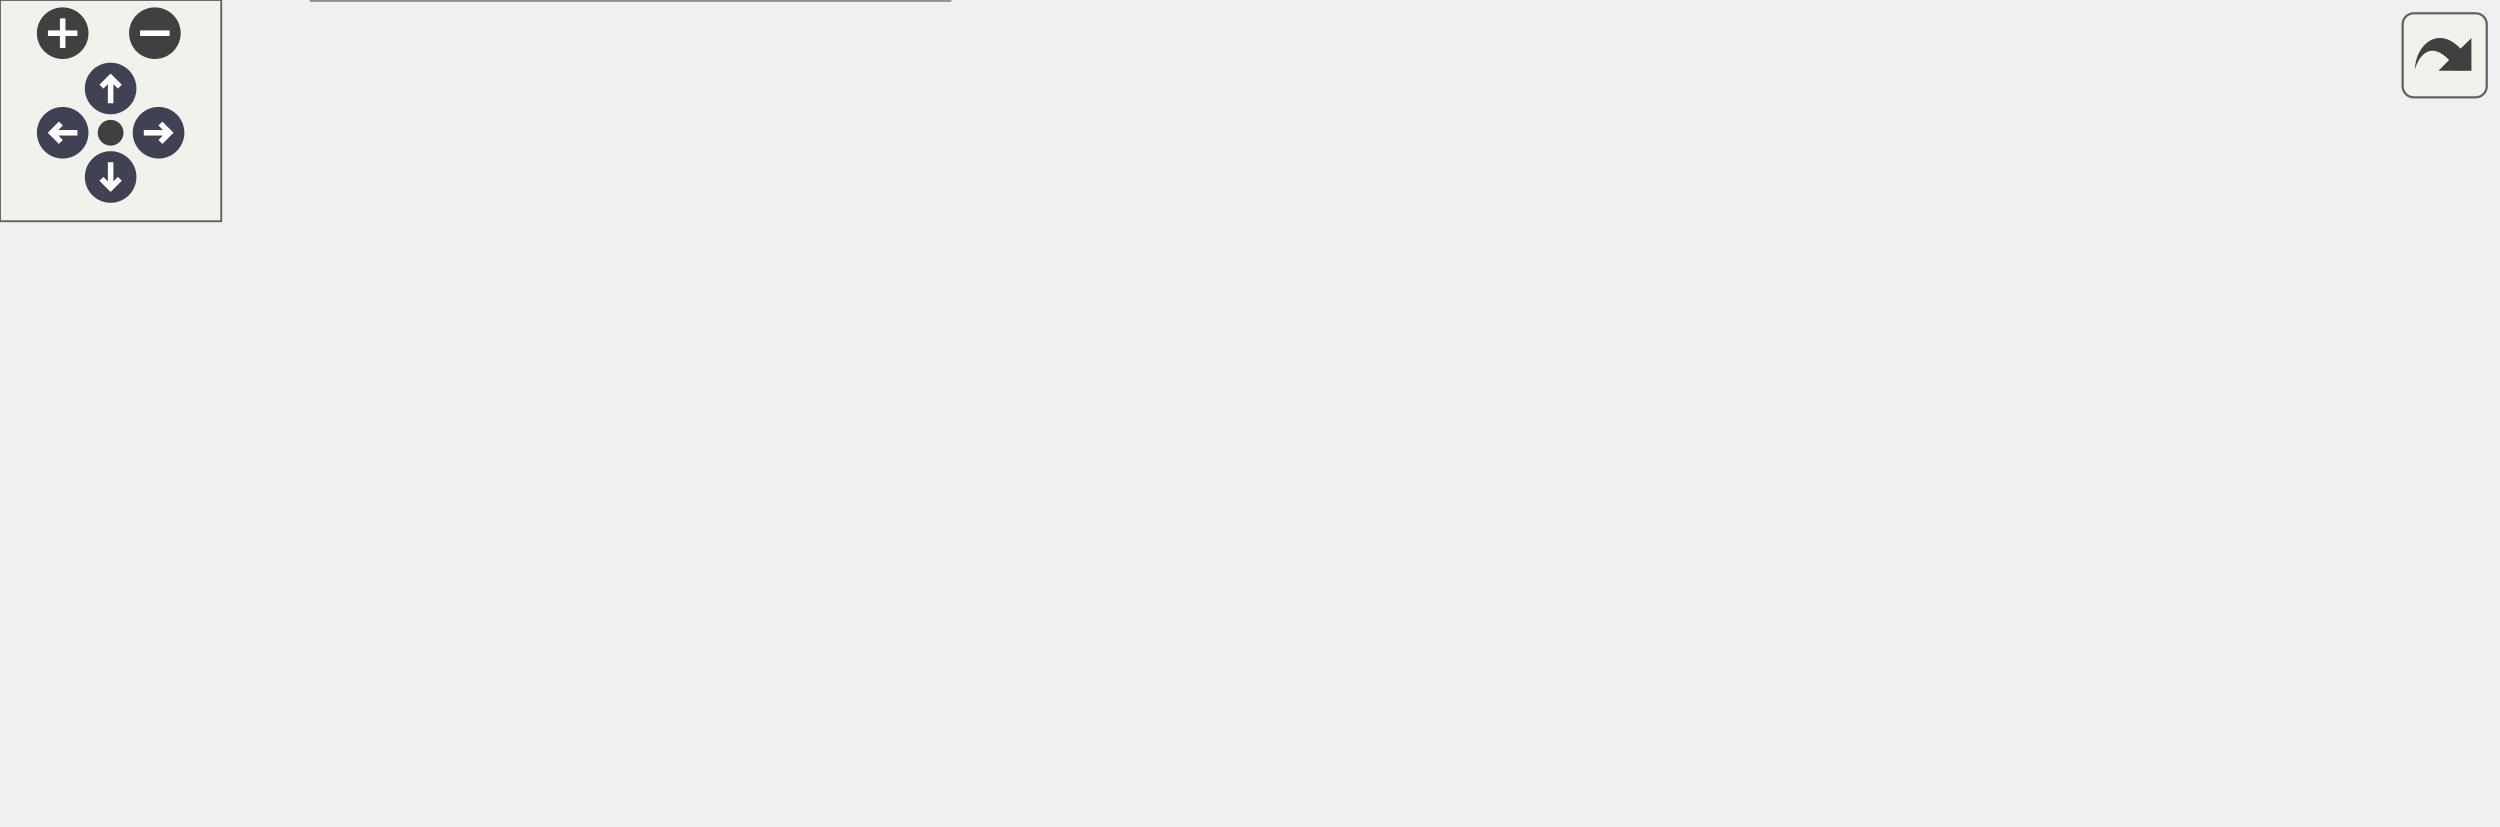
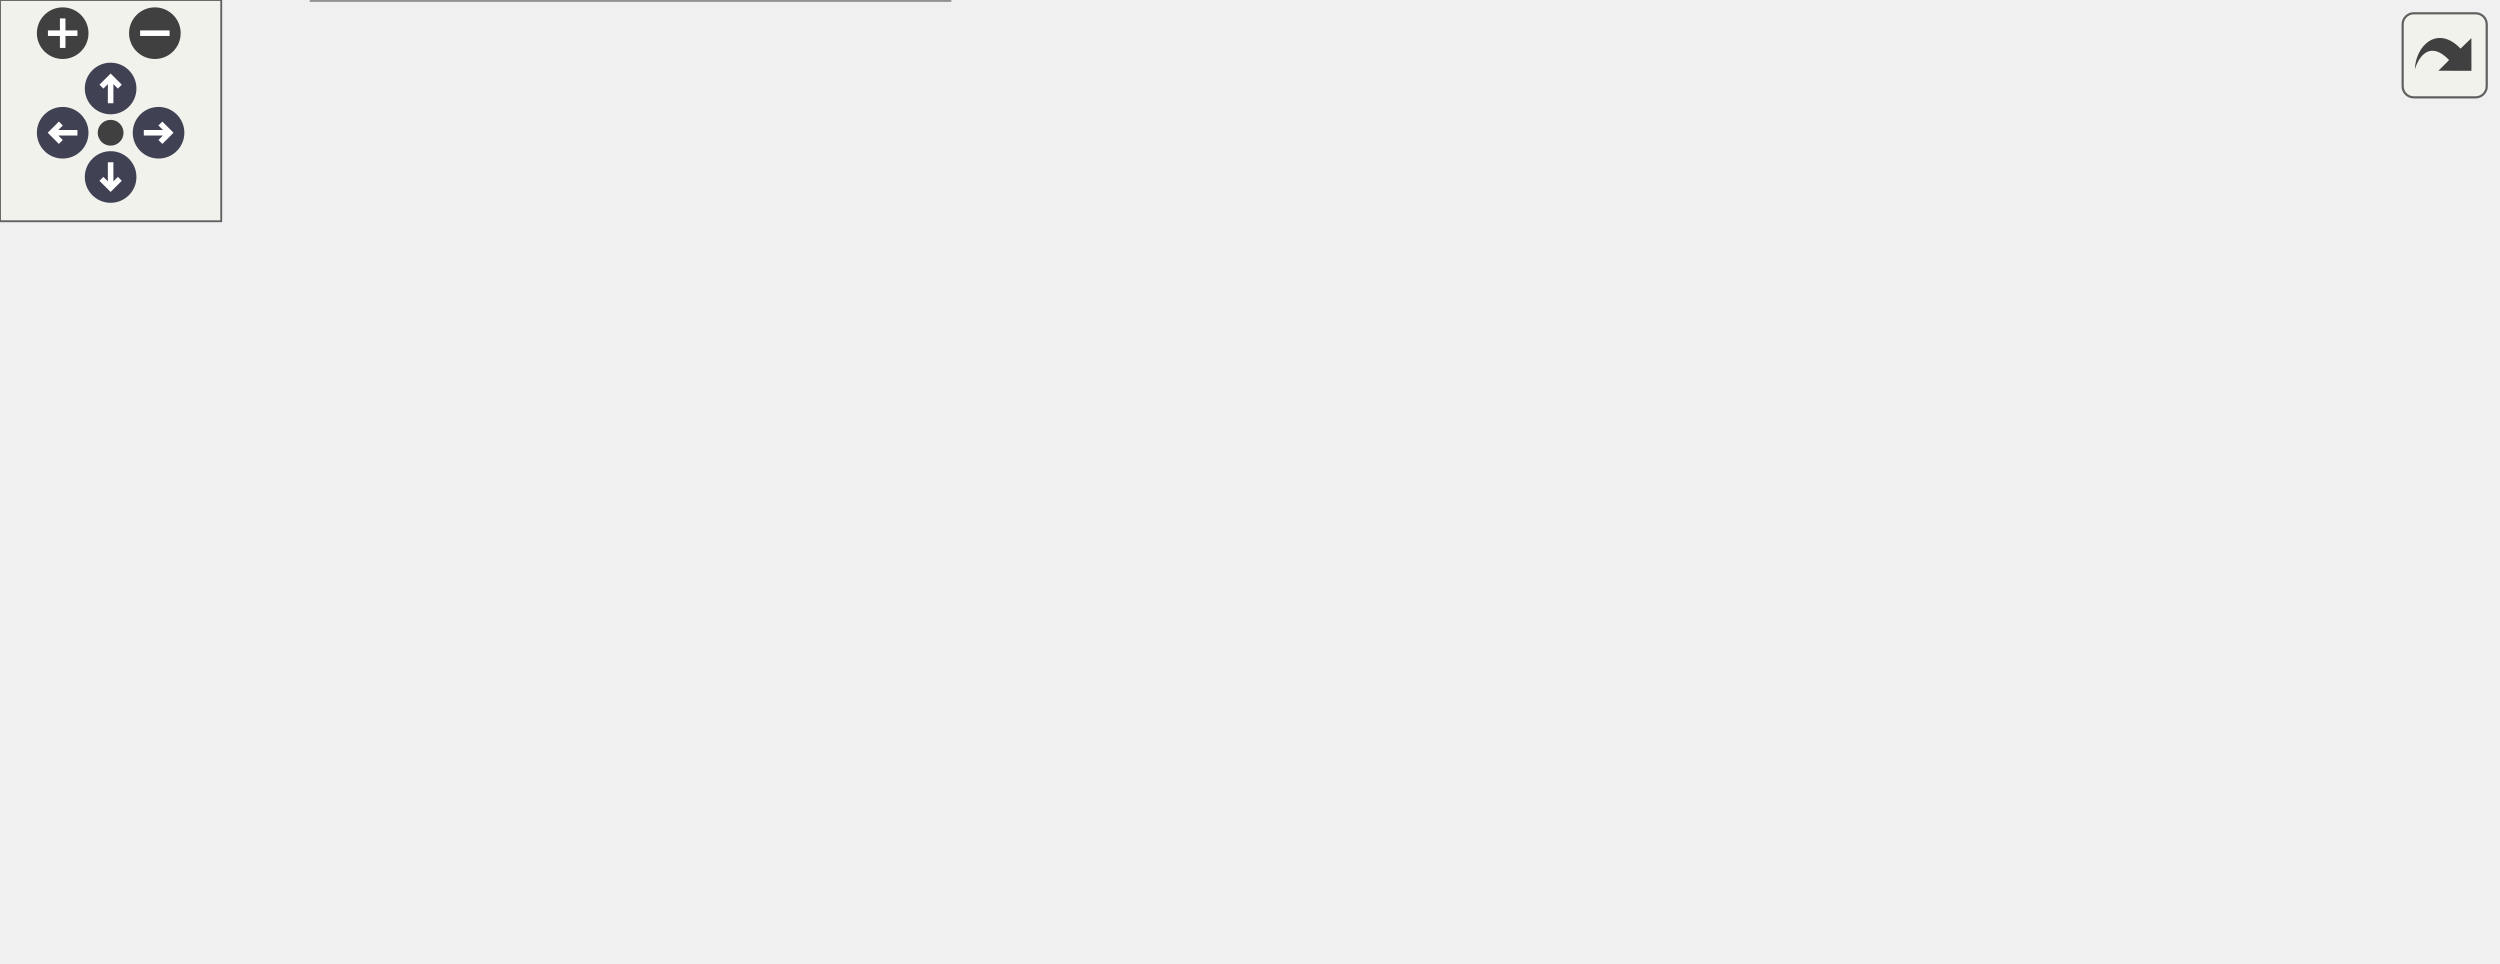
<svg xmlns="http://www.w3.org/2000/svg" xmlns:xlink="http://www.w3.org/1999/xlink" id="main" version="1.1" xml:space="preserve">
  <style type="text/css">
.node, .edge {opacity: 0.7;}
.node.selected, .edge.selected {opacity: 1;}
.edge:hover path { stroke: red; }
.edge:hover polygon { stroke: red; fill: red; }
</style>
  <defs>
    <circle id="rim" cx="0" cy="0" r="7" />
    <circle id="rim2" cx="0" cy="0" r="3.5" />
    <g id="zoomPlus">
      <use xlink:href="#rim" fill="#404040">
        <set attributeName="fill" to="#808080" begin="zoomplus.mouseover" end="zoomplus.mouseout" />
      </use>
      <path d="M-4,0h8M0,-4v8" fill="none" stroke="white" stroke-width="1.5" pointer-events="none" />
    </g>
    <g id="zoomMin">
      <use xlink:href="#rim" fill="#404040">
        <set attributeName="fill" to="#808080" begin="zoomminus.mouseover" end="zoomminus.mouseout" />
      </use>
      <path d="M-4,0h8" fill="none" stroke="white" stroke-width="1.5" pointer-events="none" />
    </g>
    <g id="arrowUp" transform="translate(30 24)">
      <use xlink:href="#rim" />
      <path pointer-events="none" fill="none" stroke="white" stroke-width="1.5" d="M0,-3.0v7 M-2.5,-0.5L0,-3.0L2.5,-0.5" />
    </g>
    <g id="arrowRight" transform="rotate(90) translate(36 -43)">
      <use xlink:href="#rim" />
      <path pointer-events="none" fill="none" stroke="white" stroke-width="1.5" d="M0,-3.0v7 M-2.5,-0.5L0,-3.0L2.5,-0.5" />
    </g>
    <g id="arrowDown" transform="rotate(180) translate(-30 -48)">
      <use xlink:href="#rim" />
      <path pointer-events="none" fill="none" stroke="white" stroke-width="1.5" d="M0,-3.0v7 M-2.5,-0.5L0,-3.0L2.5,-0.5" />
    </g>
    <g id="arrowLeft" transform="rotate(270) translate(-36 17)">
      <use xlink:href="#rim" />
      <path pointer-events="none" fill="none" stroke="white" stroke-width="1.5" d="M0,-3.0v7 M-2.5,-0.5L0,-3.0L2.5,-0.5" />
    </g>
    <g id="resetDef">
      <use xlink:href="#rim2" fill="#404040">
        <set attributeName="fill" to="#808080" begin="reset.mouseover" end="reset.mouseout" />
      </use>
    </g>
  </defs>
  <svg id="graph" class="graph">
    <g id="viewport">
      <g id="Node000001" class="node">
        <g id="a_Node000001">
          <a xlink:title="Computes deterministic solution-drift metrics for the current step.">
-             <polygon fill="#999999" stroke="#666666" points="677,-102 510,-102 510,-72 677,-72 677,-102" />
-             <text text-anchor="start" x="518" y="-90" font-family="Helvetica,sans-Serif" font-size="10.00">ComputeDeterministicSolution</text>
-             <text text-anchor="middle" x="593.5" y="-79" font-family="Helvetica,sans-Serif" font-size="10.00">Metrics</text>
+             <polygon fill="#999999" stroke="#666666" points="677,-126 510,-126 510,-96 677,-96 677,-126" />
+             <text text-anchor="start" x="518" y="-114" font-family="Helvetica,sans-Serif" font-size="10.00">ComputeDeterministicSolution</text>
+             <text text-anchor="middle" x="593.5" y="-103" font-family="Helvetica,sans-Serif" font-size="10.00">Metrics</text>
          </a>
        </g>
      </g>
      <g id="Node000002" class="node">
        <g id="a_Node000002">
          <a xlink:href="logging_8c.html#aad48c8668b8e503f68e5521df4d40f01" target="_top" xlink:title="Logs physical solution-convergence metrics once per completed timestep.">
-             <polygon fill="white" stroke="#666666" points="474,-96.5 301,-96.5 301,-77.5 474,-77.5 474,-96.5" />
-             <text text-anchor="middle" x="387.5" y="-84.5" font-family="Helvetica,sans-Serif" font-size="10.00">LOG_SOLUTION_CONVERGENCE</text>
+             <polygon fill="white" stroke="#666666" points="474,-120.5 301,-120.5 301,-101.5 474,-101.5 474,-120.5" />
+             <text text-anchor="middle" x="387.5" y="-108.5" font-family="Helvetica,sans-Serif" font-size="10.00">LOG_SOLUTION_CONVERGENCE</text>
          </a>
        </g>
      </g>
      <g id="edge1_Node000001_Node000002" class="edge">
        <g id="a_edge1_Node000001_Node000002">
          <a xlink:title=" ">
-             <path fill="none" stroke="#63b8ff" d="M499.59,-87C491.16,-87 482.65,-87 474.29,-87" />
-             <polygon fill="#63b8ff" stroke="#63b8ff" points="499.82,-90.5 509.82,-87 499.82,-83.5 499.82,-90.5" />
+             <path fill="none" stroke="#63b8ff" d="M499.59,-111C491.16,-111 482.65,-111 474.29,-111" />
+             <polygon fill="#63b8ff" stroke="#63b8ff" points="499.82,-114.5 509.82,-111 499.82,-107.5 499.82,-114.5" />
          </a>
        </g>
      </g>
      <g id="Node000003" class="node">
        <g id="a_Node000003">
          <a xlink:href="runloop_8c.html#a5cfb2f783604af7f20171d19f969d5d3" target="_top" xlink:title="Executes the main time-marching loop for the particle simulation.">
-             <polygon fill="white" stroke="#666666" points="226.5,-163.5 115.5,-163.5 115.5,-144.5 226.5,-144.5 226.5,-163.5" />
-             <text text-anchor="middle" x="171" y="-151.5" font-family="Helvetica,sans-Serif" font-size="10.00">AdvanceSimulation</text>
+             <polygon fill="white" stroke="#666666" points="226.5,-200.5 115.5,-200.5 115.5,-181.5 226.5,-181.5 226.5,-200.5" />
+             <text text-anchor="middle" x="171" y="-188.5" font-family="Helvetica,sans-Serif" font-size="10.00">AdvanceSimulation</text>
          </a>
        </g>
      </g>
      <g id="edge2_Node000002_Node000003" class="edge">
        <g id="a_edge2_Node000002_Node000003">
          <a xlink:title=" ">
-             <path fill="none" stroke="#63b8ff" d="M356.01,-100.77C331.75,-111.3 296.72,-125.57 265,-135 252.84,-138.61 239.58,-141.77 226.98,-144.42" />
-             <polygon fill="#63b8ff" stroke="#63b8ff" points="357.64,-103.87 365.39,-96.65 354.83,-97.47 357.64,-103.87" />
+             <path fill="none" stroke="#63b8ff" d="M362.28,-125.94C338.38,-140.05 300.38,-160.82 265,-173 252.87,-177.18 239.5,-180.48 226.77,-183.05" />
+             <polygon fill="#63b8ff" stroke="#63b8ff" points="364.24,-128.85 371.01,-120.71 360.64,-122.85 364.24,-128.85" />
          </a>
        </g>
      </g>
      <g id="Node000005" class="node">
        <g id="a_Node000005">
+           <a xlink:href="test__logging_8c.html#a491bee7613496a78ff3d6ce8453eacba" target="_top" xlink:title="Regression test: volume-averaged mean KE of a sinusoidal field in a fully periodic domain.">
+             <polygon fill="white" stroke="#666666" points="253.5,-163.5 88.5,-163.5 88.5,-144.5 253.5,-144.5 253.5,-163.5" />
+             <text text-anchor="middle" x="171" y="-151.5" font-family="Helvetica,sans-Serif" font-size="10.00">TestPeriodicSinusoidalMeanKE</text>
+           </a>
+         </g>
+       </g>
+       <g id="edge4_Node000002_Node000005" class="edge">
+         <g id="a_edge4_Node000002_Node000005">
+           <a xlink:title=" ">
+             <path fill="none" stroke="#63b8ff" d="M329.02,-122.52C294.76,-129.39 251.79,-138 219.47,-144.48" />
+             <polygon fill="#63b8ff" stroke="#63b8ff" points="329.78,-125.94 338.9,-120.54 328.4,-119.08 329.78,-125.94" />
+           </a>
+         </g>
+       </g>
+       <g id="Node000007" class="node">
+         <g id="a_Node000007">
          <a xlink:href="test__logging_8c.html#a82feabf59554924b6567986289723f78" target="_top" xlink:title="Tests periodic solution-convergence warmup and phase-aligned reference reuse.">
            <polygon fill="white" stroke="#666666" points="260.5,-126 81.5,-126 81.5,-96 260.5,-96 260.5,-126" />
            <text text-anchor="start" x="89.5" y="-114" font-family="Helvetica,sans-Serif" font-size="10.00">TestSolutionConvergencePeriodic</text>
            <text text-anchor="middle" x="171" y="-103" font-family="Helvetica,sans-Serif" font-size="10.00">Logging</text>
          </a>
        </g>
      </g>
-       <g id="edge4_Node000002_Node000005" class="edge">
-         <g id="a_edge4_Node000002_Node000005">
-           <a xlink:title=" ">
-             <path fill="none" stroke="#63b8ff" d="M291.25,-97.66C281.02,-98.8 270.65,-99.96 260.5,-101.1" />
-             <polygon fill="#63b8ff" stroke="#63b8ff" points="291.87,-101.11 301.42,-96.52 291.09,-94.15 291.87,-101.11" />
-           </a>
-         </g>
-       </g>
-       <g id="Node000007" class="node">
-         <g id="a_Node000007">
+       <g id="edge6_Node000002_Node000007" class="edge">
+         <g id="a_edge6_Node000002_Node000007">
+           <a xlink:title=" ">
+             <path fill="none" stroke="#63b8ff" d="M290.52,-111C280.61,-111 270.56,-111 260.72,-111" />
+             <polygon fill="#63b8ff" stroke="#63b8ff" points="290.8,-114.5 300.8,-111 290.8,-107.5 290.8,-114.5" />
+           </a>
+         </g>
+       </g>
+       <g id="Node000008" class="node">
+         <g id="a_Node000008">
          <a xlink:href="test__logging_8c.html#a518316c162d1d365d41c3de4651191b7" target="_top" xlink:title="Tests statistical solution-convergence sliding-window metrics.">
            <polygon fill="white" stroke="#666666" points="265,-78 77,-78 77,-48 265,-48 265,-78" />
            <text text-anchor="start" x="85" y="-66" font-family="Helvetica,sans-Serif" font-size="10.00">TestSolutionConvergenceStatistical</text>
            <text text-anchor="middle" x="171" y="-55" font-family="Helvetica,sans-Serif" font-size="10.00">Logging</text>
          </a>
        </g>
      </g>
-       <g id="edge6_Node000002_Node000007" class="edge">
-         <g id="a_edge6_Node000002_Node000007">
-           <a xlink:title=" ">
-             <path fill="none" stroke="#63b8ff" d="M291.27,-76.35C282.58,-75.37 273.78,-74.39 265.1,-73.42" />
-             <polygon fill="#63b8ff" stroke="#63b8ff" points="291.09,-79.85 301.42,-77.48 291.87,-72.89 291.09,-79.85" />
-           </a>
-         </g>
-       </g>
-       <g id="Node000008" class="node">
-         <g id="a_Node000008">
+       <g id="edge8_Node000002_Node000008" class="edge">
+         <g id="a_edge8_Node000002_Node000008">
+           <a xlink:title=" ">
+             <path fill="none" stroke="#63b8ff" d="M334.06,-99.26C305.43,-92.86 269.68,-84.86 239.05,-78" />
+             <polygon fill="#63b8ff" stroke="#63b8ff" points="333.34,-102.69 343.87,-101.46 334.87,-95.86 333.34,-102.69" />
+           </a>
+         </g>
+       </g>
+       <g id="Node000009" class="node">
+         <g id="a_Node000009">
          <a xlink:href="test__logging_8c.html#ada66beb5f519a07ff62cdac1b1655e97" target="_top" xlink:title="Tests steady solution-convergence log output, IBM masking, and gauge-invariant pressure drift.">
            <polygon fill="white" stroke="#666666" points="257.5,-30 84.5,-30 84.5,0 257.5,0 257.5,-30" />
            <text text-anchor="start" x="92.5" y="-18" font-family="Helvetica,sans-Serif" font-size="10.00">TestSolutionConvergenceSteady</text>
            <text text-anchor="middle" x="171" y="-7" font-family="Helvetica,sans-Serif" font-size="10.00">Logging</text>
          </a>
        </g>
      </g>
-       <g id="edge8_Node000002_Node000008" class="edge">
-         <g id="a_edge8_Node000002_Node000008">
-           <a xlink:title=" ">
-             <path fill="none" stroke="#63b8ff" d="M354.99,-73.31C330.69,-63.05 296.09,-49.11 265,-39 255.33,-35.85 244.98,-32.85 234.84,-30.09" />
-             <polygon fill="#63b8ff" stroke="#63b8ff" points="353.84,-76.62 364.41,-77.31 356.58,-70.18 353.84,-76.62" />
+       <g id="edge10_Node000002_Node000009" class="edge">
+         <g id="a_edge10_Node000002_Node000009">
+           <a xlink:title=" ">
+             <path fill="none" stroke="#63b8ff" d="M364.8,-95.56C341.23,-79.43 301.98,-54.36 265,-39 256.99,-35.67 248.4,-32.71 239.79,-30.09" />
+             <polygon fill="#63b8ff" stroke="#63b8ff" points="363.1,-98.65 373.31,-101.47 367.09,-92.9 363.1,-98.65" />
          </a>
        </g>
      </g>
      <g id="Node000004" class="node">
        <g id="a_Node000004">
          <a xlink:href="simulator_8c.html#a3c04138a5bfe5d72780bb7e82a18e627" target="_top" xlink:title="Entry point for the solver executable.">
-             <polygon fill="white" stroke="#666666" points="41,-163.5 0,-163.5 0,-144.5 41,-144.5 41,-163.5" />
-             <text text-anchor="middle" x="20.5" y="-151.5" font-family="Helvetica,sans-Serif" font-size="10.00">main</text>
+             <polygon fill="white" stroke="#666666" points="41,-200.5 0,-200.5 0,-181.5 41,-181.5 41,-200.5" />
+             <text text-anchor="middle" x="20.5" y="-188.5" font-family="Helvetica,sans-Serif" font-size="10.00">main</text>
          </a>
        </g>
      </g>
      <g id="edge3_Node000003_Node000004" class="edge">
        <g id="a_edge3_Node000003_Node000004">
          <a xlink:title=" ">
-             <path fill="none" stroke="#63b8ff" d="M104.95,-154C81.79,-154 57.42,-154 41.04,-154" />
-             <polygon fill="#63b8ff" stroke="#63b8ff" points="105.13,-157.5 115.13,-154 105.13,-150.5 105.13,-157.5" />
+             <path fill="none" stroke="#63b8ff" d="M104.95,-191C81.79,-191 57.42,-191 41.04,-191" />
+             <polygon fill="#63b8ff" stroke="#63b8ff" points="105.13,-194.5 115.13,-191 105.13,-187.5 105.13,-194.5" />
          </a>
        </g>
      </g>
      <g id="Node000006" class="node">
        <g id="a_Node000006">
          <a xlink:href="test__logging_8c.html#a3c04138a5bfe5d72780bb7e82a18e627" target="_top" xlink:title="Runs the unit-logging PETSc test binary.">
-             <polygon fill="white" stroke="#666666" points="41,-72.5 0,-72.5 0,-53.5 41,-53.5 41,-72.5" />
-             <text text-anchor="middle" x="20.5" y="-60.5" font-family="Helvetica,sans-Serif" font-size="10.00">main</text>
+             <polygon fill="white" stroke="#666666" points="41,-96.5 0,-96.5 0,-77.5 41,-77.5 41,-96.5" />
+             <text text-anchor="middle" x="20.5" y="-84.5" font-family="Helvetica,sans-Serif" font-size="10.00">main</text>
          </a>
        </g>
      </g>
      <g id="edge5_Node000005_Node000006" class="edge">
        <g id="a_edge5_Node000005_Node000006">
          <a xlink:title=" ">
-             <path fill="none" stroke="#63b8ff" d="M96.4,-93.14C89.8,-91.2 83.25,-89.14 77,-87 64.89,-82.85 51.71,-77.2 41.24,-72.43" />
-             <polygon fill="#63b8ff" stroke="#63b8ff" points="95.5,-96.53 106.08,-95.91 97.42,-89.79 95.5,-96.53" />
+             <path fill="none" stroke="#63b8ff" d="M92.41,-141.35C87.09,-139.51 81.9,-137.41 77,-135 57.8,-125.55 39.9,-107.83 29.86,-96.77" />
+             <polygon fill="#63b8ff" stroke="#63b8ff" points="91.5,-144.74 102.09,-144.38 93.59,-138.06 91.5,-144.74" />
          </a>
        </g>
      </g>
      <g id="edge7_Node000007_Node000006" class="edge">
        <g id="a_edge7_Node000007_Node000006">
          <a xlink:title=" ">
-             <path fill="none" stroke="#63b8ff" d="M66.64,-63C57.12,-63 48.37,-63 41.15,-63" />
-             <polygon fill="#63b8ff" stroke="#63b8ff" points="66.8,-66.5 76.8,-63 66.8,-59.5 66.8,-66.5" />
+             <path fill="none" stroke="#63b8ff" d="M71.33,-95.05C60,-93.22 49.53,-91.53 41.14,-90.17" />
+             <polygon fill="#63b8ff" stroke="#63b8ff" points="71.04,-98.55 81.47,-96.69 72.16,-91.64 71.04,-98.55" />
          </a>
        </g>
      </g>
      <g id="edge9_Node000008_Node000006" class="edge">
        <g id="a_edge9_Node000008_Node000006">
          <a xlink:title=" ">
-             <path fill="none" stroke="#63b8ff" d="M96.4,-32.86C89.8,-34.8 83.25,-36.86 77,-39 64.89,-43.15 51.71,-48.8 41.24,-53.57" />
-             <polygon fill="#63b8ff" stroke="#63b8ff" points="97.42,-36.21 106.08,-30.09 95.5,-29.47 97.42,-36.21" />
+             <path fill="none" stroke="#63b8ff" d="M66.64,-79.7C57.12,-81.24 48.37,-82.66 41.15,-83.82" />
+             <polygon fill="#63b8ff" stroke="#63b8ff" points="67.48,-83.11 76.8,-78.06 66.37,-76.2 67.48,-83.11" />
+           </a>
+         </g>
+       </g>
+       <g id="edge11_Node000009_Node000006" class="edge">
+         <g id="a_edge11_Node000009_Node000006">
+           <a xlink:title=" ">
+             <path fill="none" stroke="#63b8ff" d="M88.06,-33.82C84.26,-35.41 80.55,-37.14 77,-39 58.04,-48.94 40.07,-66.5 29.95,-77.41" />
+             <polygon fill="#63b8ff" stroke="#63b8ff" points="89.6,-36.98 97.67,-30.11 87.08,-30.44 89.6,-36.98" />
          </a>
        </g>
      </g>
    </g>
  </svg>
  <g id="navigator" transform="translate(0 0)" fill="#404254">
    <rect fill="#f2f5e9" fill-opacity="0.5" stroke="#606060" stroke-width=".5" x="0" y="0" width="60" height="60" />
    <use id="zoomplus" xlink:href="#zoomPlus" x="17" y="9" />
    <use id="zoomminus" xlink:href="#zoomMin" x="42" y="9" />
    <use id="reset" xlink:href="#resetDef" x="30" y="36" />
    <use id="arrowup" xlink:href="#arrowUp" x="0" y="0" />
    <use id="arrowright" xlink:href="#arrowRight" x="0" y="0" />
    <use id="arrowdown" xlink:href="#arrowDown" x="0" y="0" />
    <use id="arrowleft" xlink:href="#arrowLeft" x="0" y="0" />
  </g>
  <svg viewBox="0 0 15 15" width="100%" height="30px" preserveAspectRatio="xMaxYMin meet">
    <g id="arrow_out" transform="scale(0.3 0.3)">
      <a xlink:href="logging_8c_ad49c729f5818d052e75f29ab0b6ae8ae_icgraph_org.svg" target="_base">
        <rect id="button" ry="5" rx="5" y="6" x="6" height="38" width="38" fill="#f2f5e9" fill-opacity="0.5" stroke="#606060" stroke-width="1.0" />
        <path id="arrow" d="M 11.5,31.437 C 11.94,20.098 22.043,11.323 32.159,21.979 L 37.069,17.246 C 37.069,17.246 37.088,32 37.088,32 L 22.16,31.978 C 22.16,31.978 26.998,27.14 26.998,27.14 C 18.529,18.264 13.292,25.23 11.5,31.437 z" style="fill:#404040;" />
      </a>
    </g>
  </svg>
  <style type="text/css">

[data-mouse-over-selected='false'] { opacity: 0.7; }
[data-mouse-over-selected='true']  { opacity: 1.0; }

</style>
</svg>
